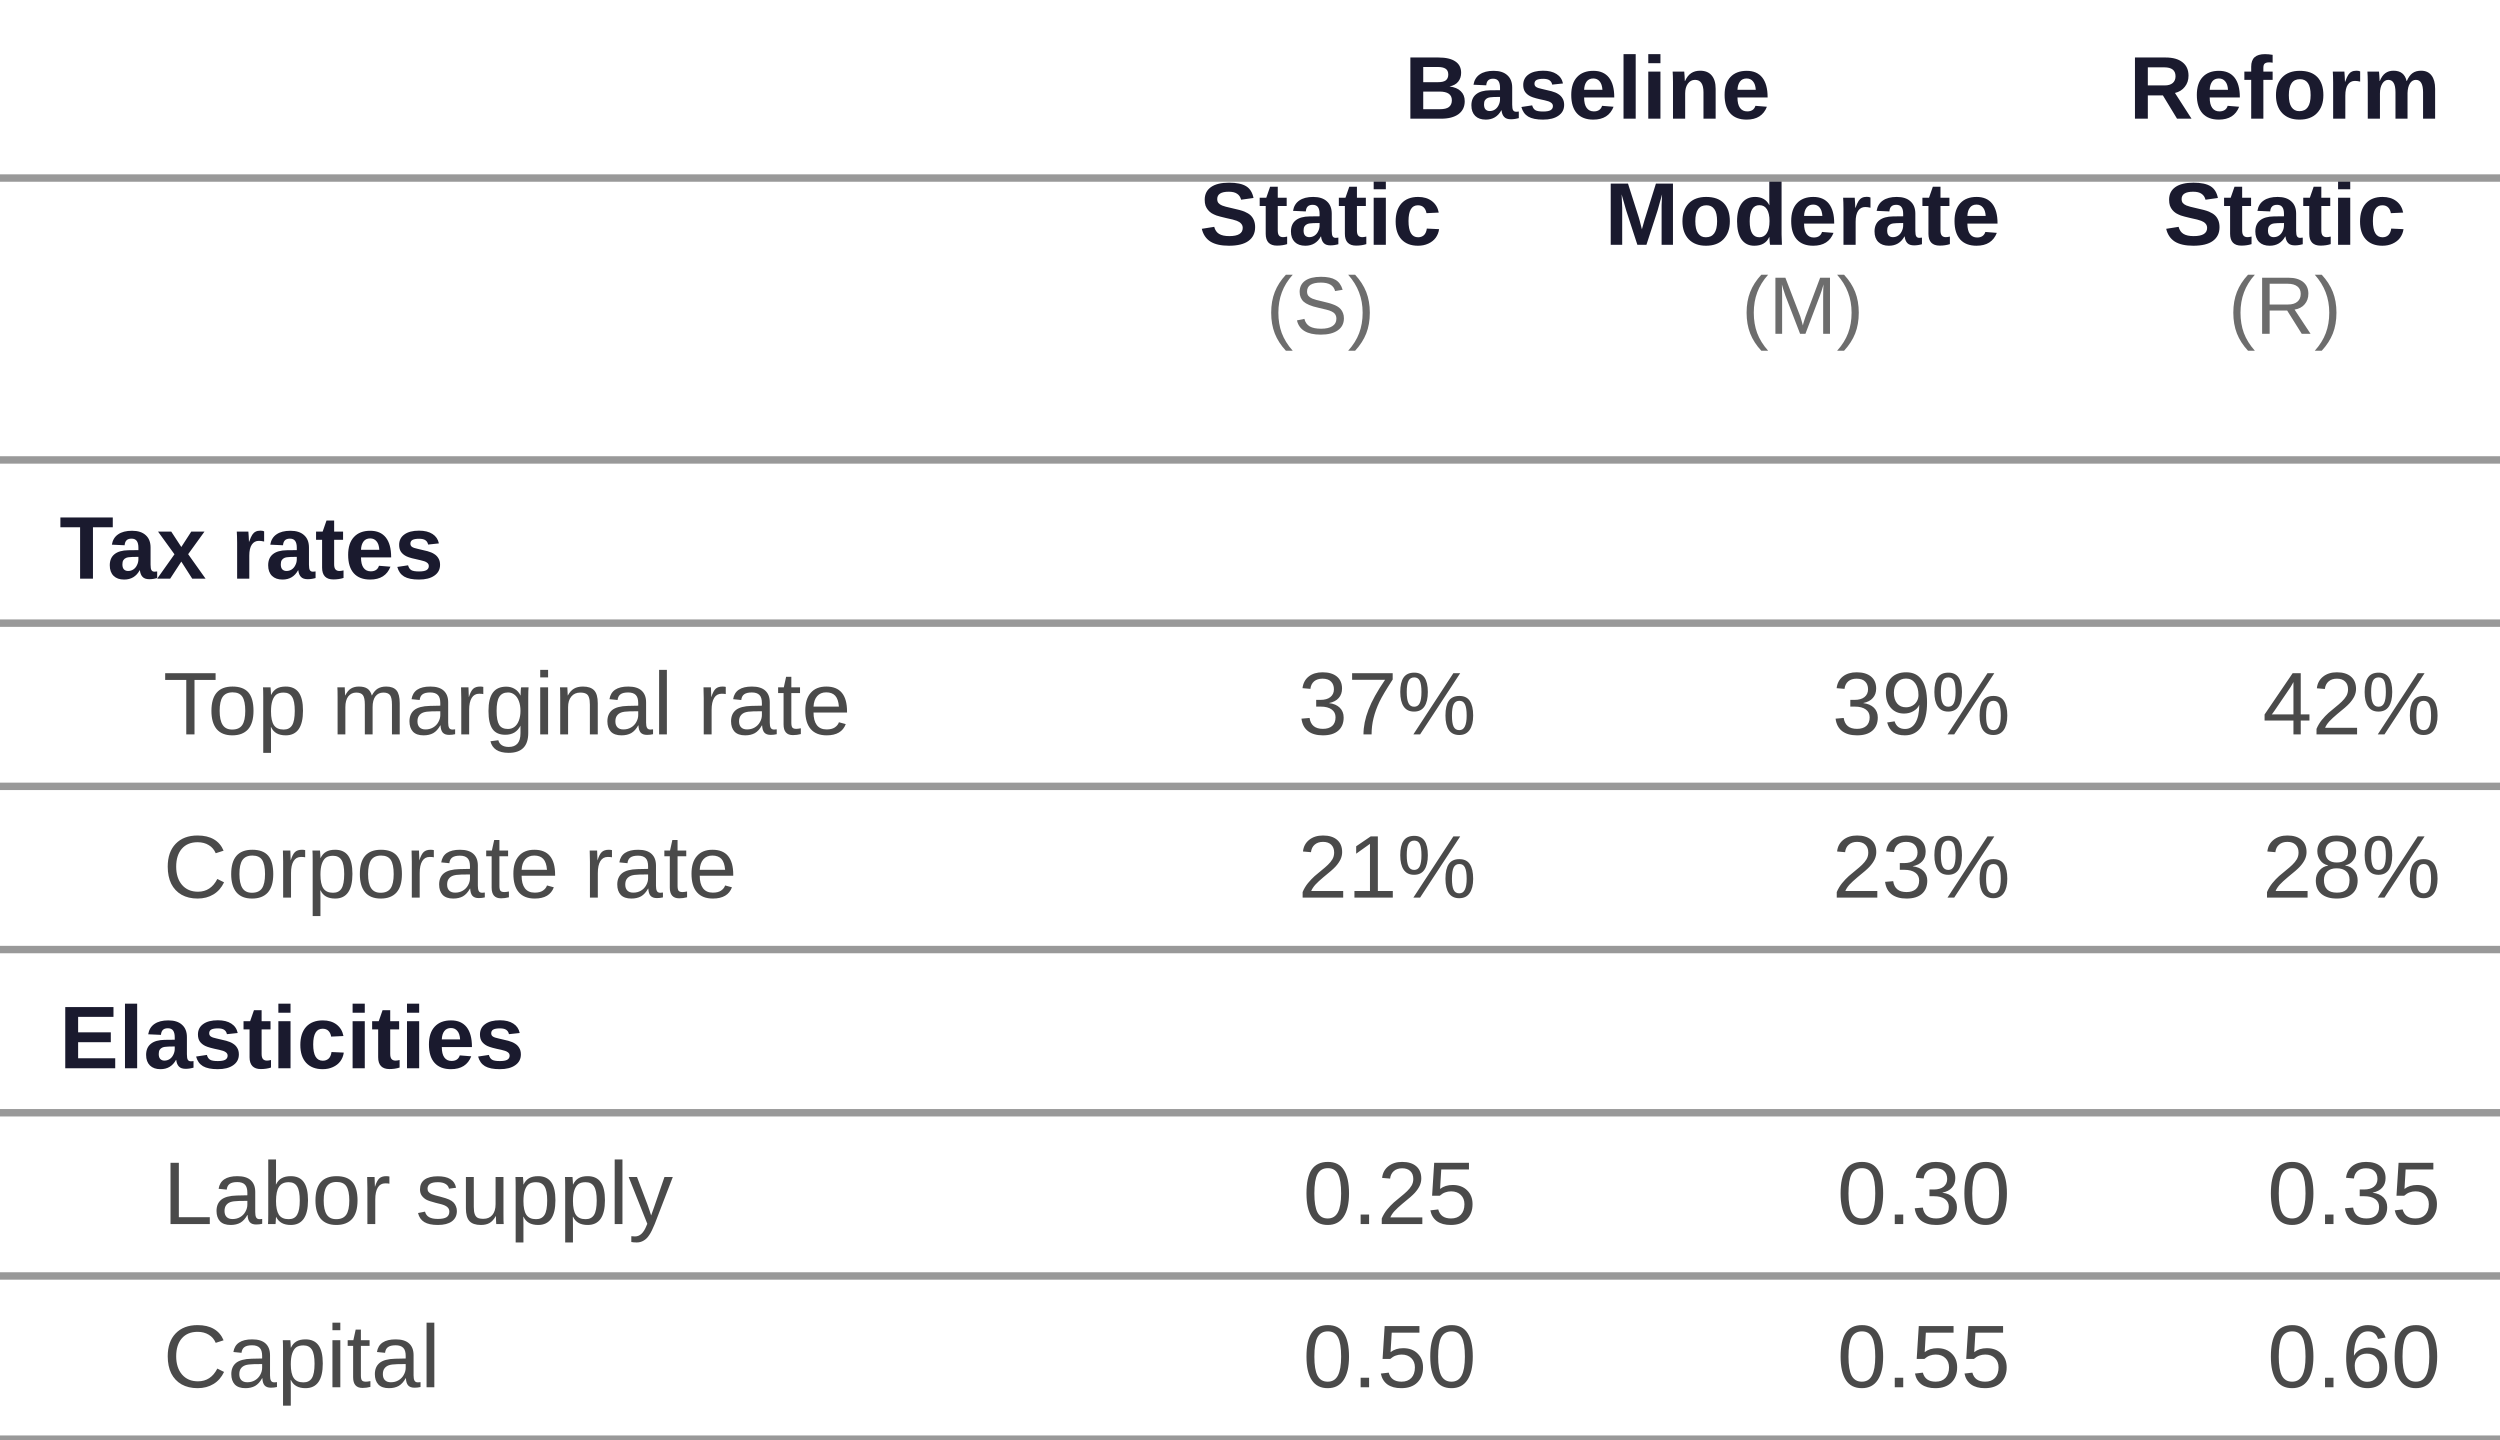
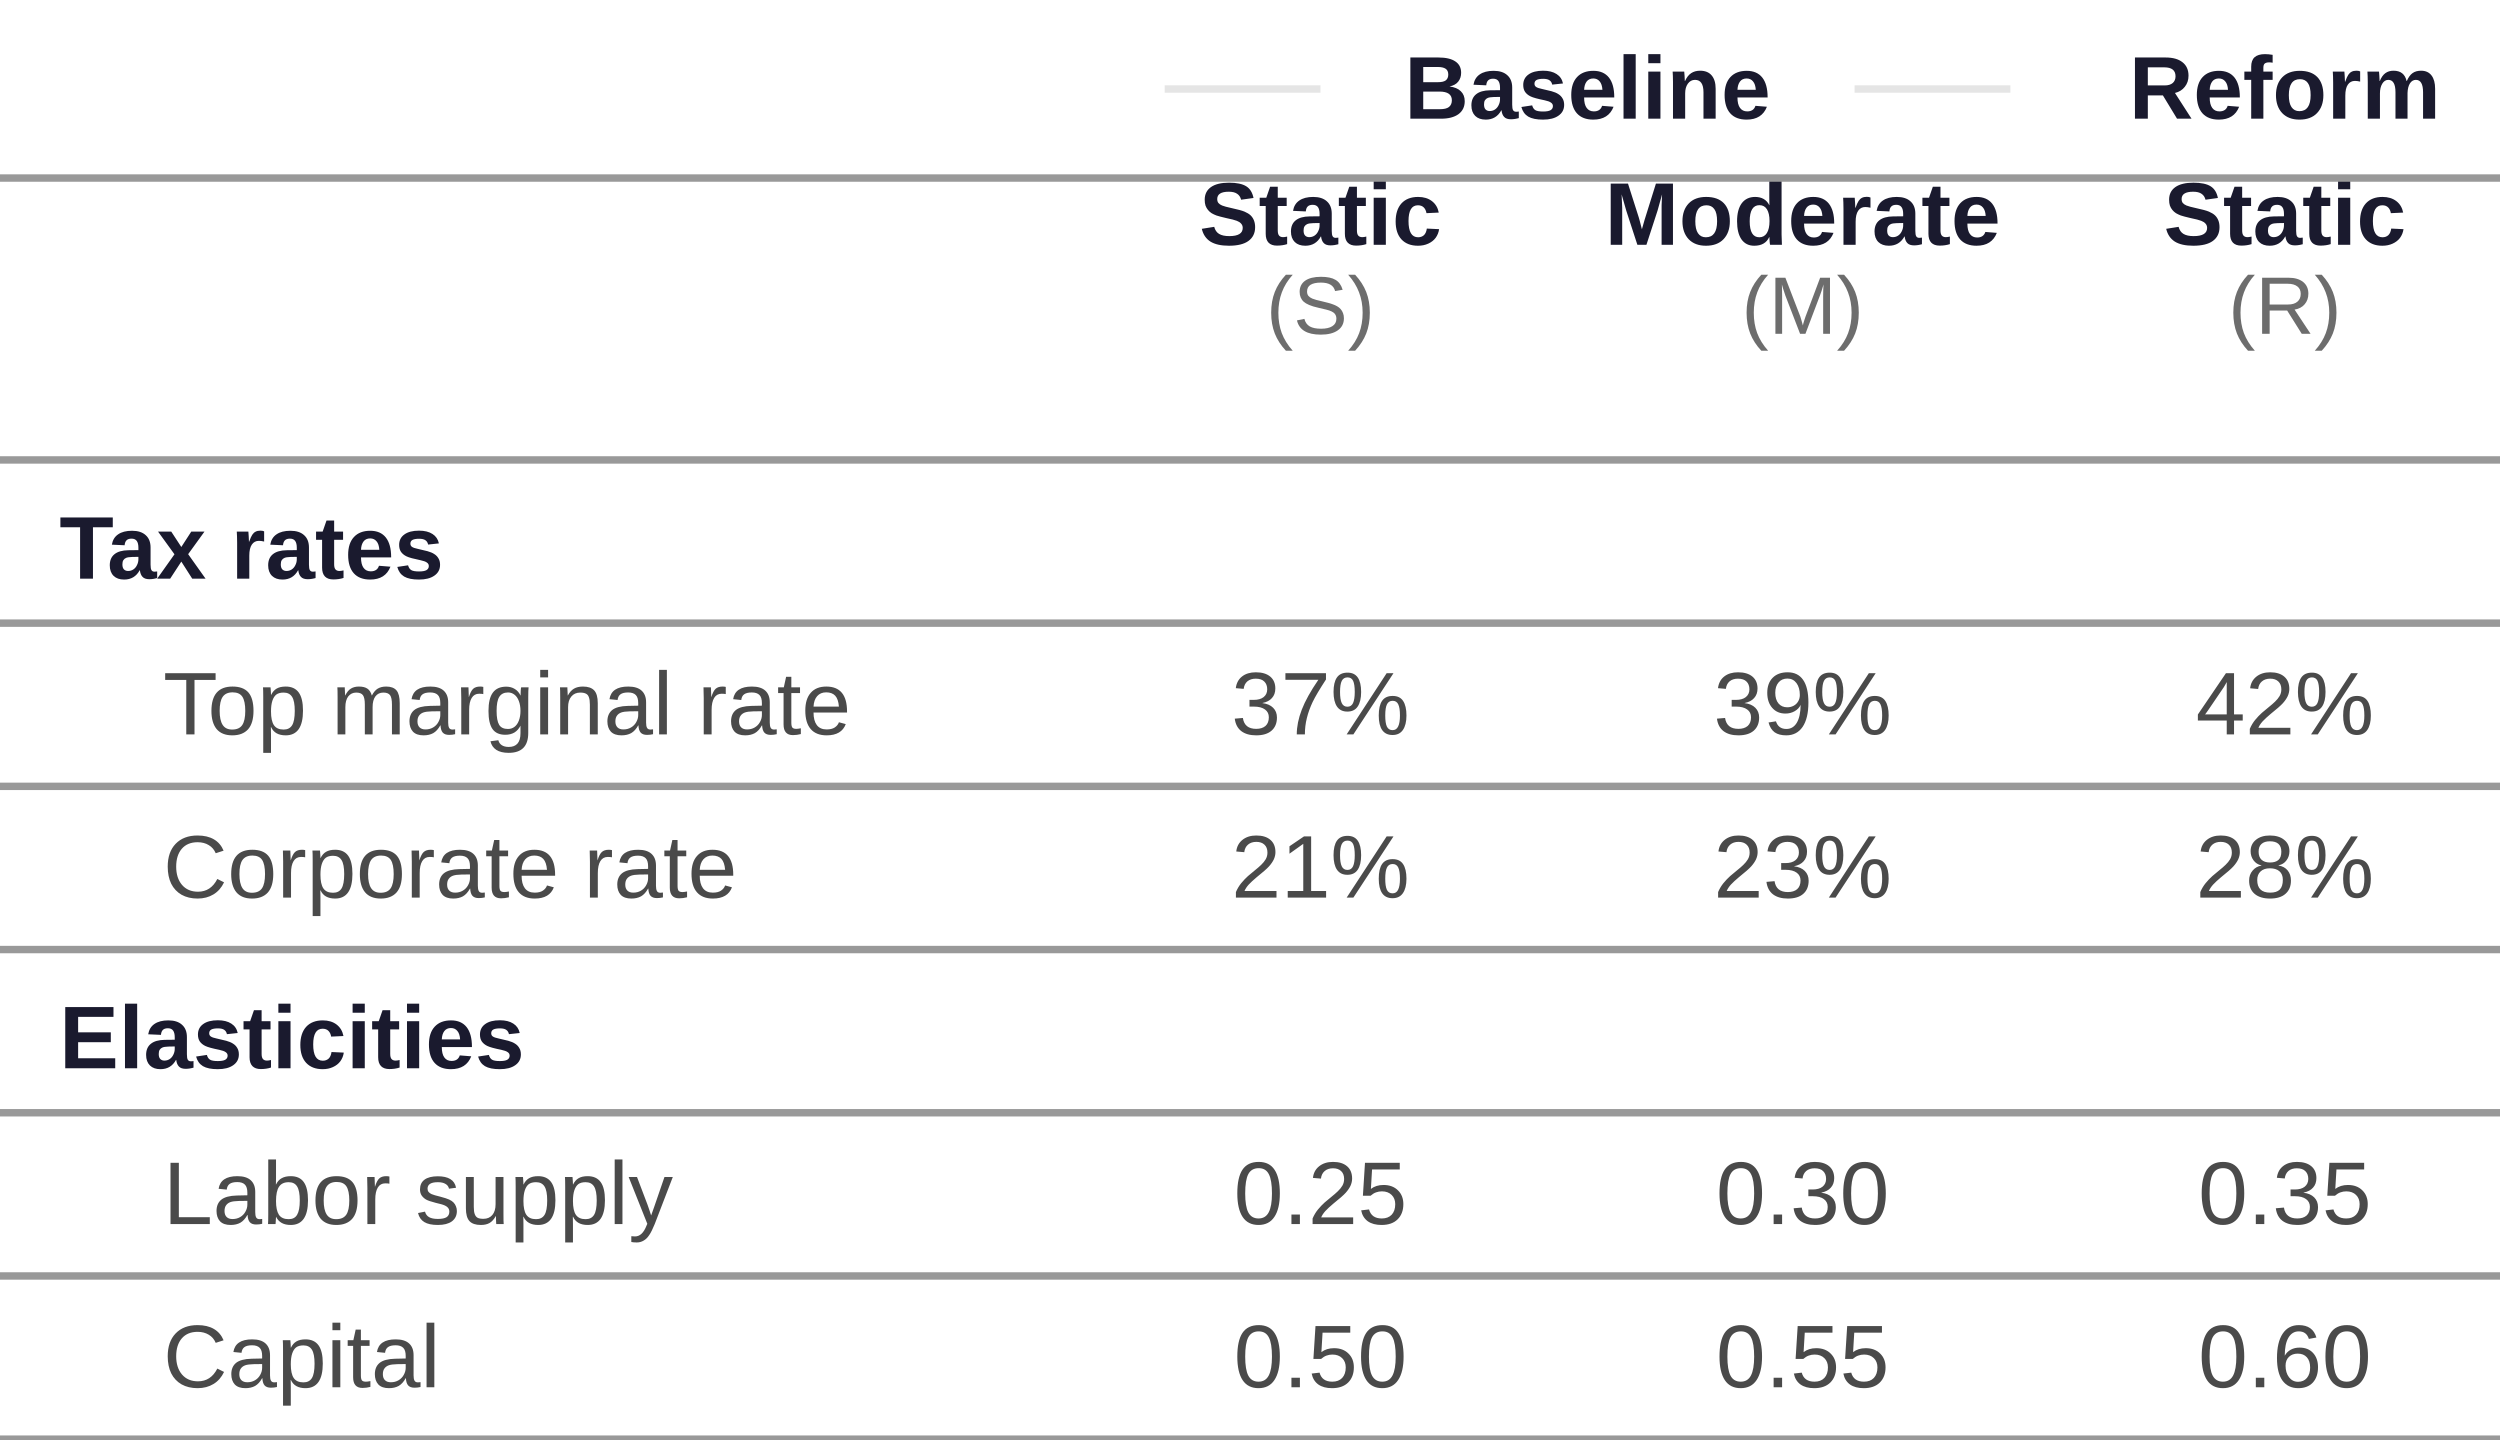
<svg xmlns="http://www.w3.org/2000/svg" width="337" height="194" viewBox="0 0 337 194">
  <g class="tbl-table-header">
    <rect class="tbl-table-header-bg" x="149" y="0" width="130" height="24" fill="none" />
    <text x="214" y="16" text-anchor="middle" font-family="Figtree, &quot;Source Sans 3&quot;, system-ui, -apple-system, &quot;Segoe UI&quot;, Arial, sans-serif" font-size="12" font-weight="700" fill="#1A1A2E">Baseline</text>
+     <line x1="157" y1="12" x2="178" y2="12" stroke="#E5E5E5" stroke-width="1" />
+     <line x1="250" y1="12" x2="271" y2="12" stroke="#E5E5E5" stroke-width="1" />
    <rect class="tbl-table-header-bg" x="279" y="0" width="58" height="24" fill="none" />
    <text x="308" y="16" text-anchor="middle" font-family="Figtree, &quot;Source Sans 3&quot;, system-ui, -apple-system, &quot;Segoe UI&quot;, Arial, sans-serif" font-size="12" font-weight="700" fill="#1A1A2E">Reform</text>
    <rect class="tbl-table-header-bg" x="149" y="24" width="58" height="24" fill="none" />
    <text x="178" y="33" text-anchor="middle" font-family="Figtree, &quot;Source Sans 3&quot;, system-ui, -apple-system, &quot;Segoe UI&quot;, Arial, sans-serif" font-size="12" font-weight="700" fill="#1A1A2E">Static</text>
    <text x="178" y="45" text-anchor="middle" font-family="Figtree, &quot;Source Sans 3&quot;, system-ui, -apple-system, &quot;Segoe UI&quot;, Arial, sans-serif" font-size="11" font-weight="400" fill="#6D6D6D" class="tbl-table-sublabel">(S)</text>
    <rect class="tbl-table-header-bg" x="207" y="24" width="72" height="24" fill="none" />
    <text x="243" y="33" text-anchor="middle" font-family="Figtree, &quot;Source Sans 3&quot;, system-ui, -apple-system, &quot;Segoe UI&quot;, Arial, sans-serif" font-size="12" font-weight="700" fill="#1A1A2E">Moderate</text>
    <text x="243" y="45" text-anchor="middle" font-family="Figtree, &quot;Source Sans 3&quot;, system-ui, -apple-system, &quot;Segoe UI&quot;, Arial, sans-serif" font-size="11" font-weight="400" fill="#6D6D6D" class="tbl-table-sublabel">(M)</text>
    <rect class="tbl-table-header-bg" x="279" y="24" width="58" height="24" fill="none" />
    <text x="308" y="33" text-anchor="middle" font-family="Figtree, &quot;Source Sans 3&quot;, system-ui, -apple-system, &quot;Segoe UI&quot;, Arial, sans-serif" font-size="12" font-weight="700" fill="#1A1A2E">Static</text>
    <text x="308" y="45" text-anchor="middle" font-family="Figtree, &quot;Source Sans 3&quot;, system-ui, -apple-system, &quot;Segoe UI&quot;, Arial, sans-serif" font-size="11" font-weight="400" fill="#6D6D6D" class="tbl-table-sublabel">(R)</text>
    <line x1="0" y1="24" x2="337" y2="24" stroke="#999999" stroke-width="1" />
    <line x1="0" y1="62" x2="337" y2="62" stroke="#999999" stroke-width="1" />
  </g>
  <g class="tbl-table-body">
    <g class="tbl-table-group">
      <text x="8" y="78" text-anchor="start" font-family="Figtree, &quot;Source Sans 3&quot;, system-ui, -apple-system, &quot;Segoe UI&quot;, Arial, sans-serif" font-size="12" font-weight="700" fill="#1A1A2E">Tax rates</text>
      <line x1="0" y1="84" x2="337" y2="84" stroke="#999999" stroke-width="1" />
    </g>
    <g class="tbl-table-row">
      <text x="22" y="99" text-anchor="start" font-family="Figtree, &quot;Source Sans 3&quot;, system-ui, -apple-system, &quot;Segoe UI&quot;, Arial, sans-serif" font-size="12" font-weight="400" fill="#4A4A4A">Top marginal rate</text>
      <g class="tbl-table-cell">
-         <text x="199" y="99" text-anchor="end" font-family="Figtree, &quot;Source Sans 3&quot;, system-ui, -apple-system, &quot;Segoe UI&quot;, Arial, sans-serif" font-size="12" font-weight="400" fill="#4A4A4A">37%</text>
+         <text x="178" y="99" text-anchor="middle" font-family="Figtree, &quot;Source Sans 3&quot;, system-ui, -apple-system, &quot;Segoe UI&quot;, Arial, sans-serif" font-size="12" font-weight="400" fill="#4A4A4A">37%</text>
      </g>
      <g class="tbl-table-cell">
-         <text x="271" y="99" text-anchor="end" font-family="Figtree, &quot;Source Sans 3&quot;, system-ui, -apple-system, &quot;Segoe UI&quot;, Arial, sans-serif" font-size="12" font-weight="400" fill="#4A4A4A">39%</text>
+         <text x="243" y="99" text-anchor="middle" font-family="Figtree, &quot;Source Sans 3&quot;, system-ui, -apple-system, &quot;Segoe UI&quot;, Arial, sans-serif" font-size="12" font-weight="400" fill="#4A4A4A">39%</text>
      </g>
      <g class="tbl-table-cell">
-         <text x="329" y="99" text-anchor="end" font-family="Figtree, &quot;Source Sans 3&quot;, system-ui, -apple-system, &quot;Segoe UI&quot;, Arial, sans-serif" font-size="12" font-weight="400" fill="#4A4A4A">42%</text>
+         <text x="308" y="99" text-anchor="middle" font-family="Figtree, &quot;Source Sans 3&quot;, system-ui, -apple-system, &quot;Segoe UI&quot;, Arial, sans-serif" font-size="12" font-weight="400" fill="#4A4A4A">42%</text>
      </g>
      <line x1="0" y1="106" x2="337" y2="106" stroke="#999999" stroke-width="1" />
    </g>
    <g class="tbl-table-row">
      <text x="22" y="121" text-anchor="start" font-family="Figtree, &quot;Source Sans 3&quot;, system-ui, -apple-system, &quot;Segoe UI&quot;, Arial, sans-serif" font-size="12" font-weight="400" fill="#4A4A4A">Corporate rate</text>
      <g class="tbl-table-cell">
-         <text x="199" y="121" text-anchor="end" font-family="Figtree, &quot;Source Sans 3&quot;, system-ui, -apple-system, &quot;Segoe UI&quot;, Arial, sans-serif" font-size="12" font-weight="400" fill="#4A4A4A">21%</text>
+         <text x="178" y="121" text-anchor="middle" font-family="Figtree, &quot;Source Sans 3&quot;, system-ui, -apple-system, &quot;Segoe UI&quot;, Arial, sans-serif" font-size="12" font-weight="400" fill="#4A4A4A">21%</text>
      </g>
      <g class="tbl-table-cell">
-         <text x="271" y="121" text-anchor="end" font-family="Figtree, &quot;Source Sans 3&quot;, system-ui, -apple-system, &quot;Segoe UI&quot;, Arial, sans-serif" font-size="12" font-weight="400" fill="#4A4A4A">23%</text>
+         <text x="243" y="121" text-anchor="middle" font-family="Figtree, &quot;Source Sans 3&quot;, system-ui, -apple-system, &quot;Segoe UI&quot;, Arial, sans-serif" font-size="12" font-weight="400" fill="#4A4A4A">23%</text>
      </g>
      <g class="tbl-table-cell">
-         <text x="329" y="121" text-anchor="end" font-family="Figtree, &quot;Source Sans 3&quot;, system-ui, -apple-system, &quot;Segoe UI&quot;, Arial, sans-serif" font-size="12" font-weight="400" fill="#4A4A4A">28%</text>
+         <text x="308" y="121" text-anchor="middle" font-family="Figtree, &quot;Source Sans 3&quot;, system-ui, -apple-system, &quot;Segoe UI&quot;, Arial, sans-serif" font-size="12" font-weight="400" fill="#4A4A4A">28%</text>
      </g>
      <line x1="0" y1="128" x2="337" y2="128" stroke="#999999" stroke-width="1" />
    </g>
    <g class="tbl-table-group">
      <text x="8" y="144" text-anchor="start" font-family="Figtree, &quot;Source Sans 3&quot;, system-ui, -apple-system, &quot;Segoe UI&quot;, Arial, sans-serif" font-size="12" font-weight="700" fill="#1A1A2E">Elasticities</text>
      <line x1="0" y1="150" x2="337" y2="150" stroke="#999999" stroke-width="1" />
    </g>
    <g class="tbl-table-row">
      <text x="22" y="165" text-anchor="start" font-family="Figtree, &quot;Source Sans 3&quot;, system-ui, -apple-system, &quot;Segoe UI&quot;, Arial, sans-serif" font-size="12" font-weight="400" fill="#4A4A4A">Labor supply</text>
      <g class="tbl-table-cell">
-         <text x="199" y="165" text-anchor="end" font-family="Figtree, &quot;Source Sans 3&quot;, system-ui, -apple-system, &quot;Segoe UI&quot;, Arial, sans-serif" font-size="12" font-weight="400" fill="#4A4A4A">0.25</text>
+         <text x="178" y="165" text-anchor="middle" font-family="Figtree, &quot;Source Sans 3&quot;, system-ui, -apple-system, &quot;Segoe UI&quot;, Arial, sans-serif" font-size="12" font-weight="400" fill="#4A4A4A">0.25</text>
      </g>
      <g class="tbl-table-cell">
-         <text x="271" y="165" text-anchor="end" font-family="Figtree, &quot;Source Sans 3&quot;, system-ui, -apple-system, &quot;Segoe UI&quot;, Arial, sans-serif" font-size="12" font-weight="400" fill="#4A4A4A">0.30</text>
+         <text x="243" y="165" text-anchor="middle" font-family="Figtree, &quot;Source Sans 3&quot;, system-ui, -apple-system, &quot;Segoe UI&quot;, Arial, sans-serif" font-size="12" font-weight="400" fill="#4A4A4A">0.30</text>
      </g>
      <g class="tbl-table-cell">
-         <text x="329" y="165" text-anchor="end" font-family="Figtree, &quot;Source Sans 3&quot;, system-ui, -apple-system, &quot;Segoe UI&quot;, Arial, sans-serif" font-size="12" font-weight="400" fill="#4A4A4A">0.35</text>
+         <text x="308" y="165" text-anchor="middle" font-family="Figtree, &quot;Source Sans 3&quot;, system-ui, -apple-system, &quot;Segoe UI&quot;, Arial, sans-serif" font-size="12" font-weight="400" fill="#4A4A4A">0.35</text>
      </g>
      <line x1="0" y1="172" x2="337" y2="172" stroke="#999999" stroke-width="1" />
    </g>
    <g class="tbl-table-row">
      <text x="22" y="187" text-anchor="start" font-family="Figtree, &quot;Source Sans 3&quot;, system-ui, -apple-system, &quot;Segoe UI&quot;, Arial, sans-serif" font-size="12" font-weight="400" fill="#4A4A4A">Capital</text>
      <g class="tbl-table-cell">
-         <text x="199" y="187" text-anchor="end" font-family="Figtree, &quot;Source Sans 3&quot;, system-ui, -apple-system, &quot;Segoe UI&quot;, Arial, sans-serif" font-size="12" font-weight="400" fill="#4A4A4A">0.50</text>
+         <text x="178" y="187" text-anchor="middle" font-family="Figtree, &quot;Source Sans 3&quot;, system-ui, -apple-system, &quot;Segoe UI&quot;, Arial, sans-serif" font-size="12" font-weight="400" fill="#4A4A4A">0.50</text>
      </g>
      <g class="tbl-table-cell">
-         <text x="271" y="187" text-anchor="end" font-family="Figtree, &quot;Source Sans 3&quot;, system-ui, -apple-system, &quot;Segoe UI&quot;, Arial, sans-serif" font-size="12" font-weight="400" fill="#4A4A4A">0.55</text>
+         <text x="243" y="187" text-anchor="middle" font-family="Figtree, &quot;Source Sans 3&quot;, system-ui, -apple-system, &quot;Segoe UI&quot;, Arial, sans-serif" font-size="12" font-weight="400" fill="#4A4A4A">0.55</text>
      </g>
      <g class="tbl-table-cell">
-         <text x="329" y="187" text-anchor="end" font-family="Figtree, &quot;Source Sans 3&quot;, system-ui, -apple-system, &quot;Segoe UI&quot;, Arial, sans-serif" font-size="12" font-weight="400" fill="#4A4A4A">0.60</text>
+         <text x="308" y="187" text-anchor="middle" font-family="Figtree, &quot;Source Sans 3&quot;, system-ui, -apple-system, &quot;Segoe UI&quot;, Arial, sans-serif" font-size="12" font-weight="400" fill="#4A4A4A">0.60</text>
      </g>
      <line x1="0" y1="194" x2="337" y2="194" stroke="#999999" stroke-width="1" />
    </g>
  </g>
</svg>
